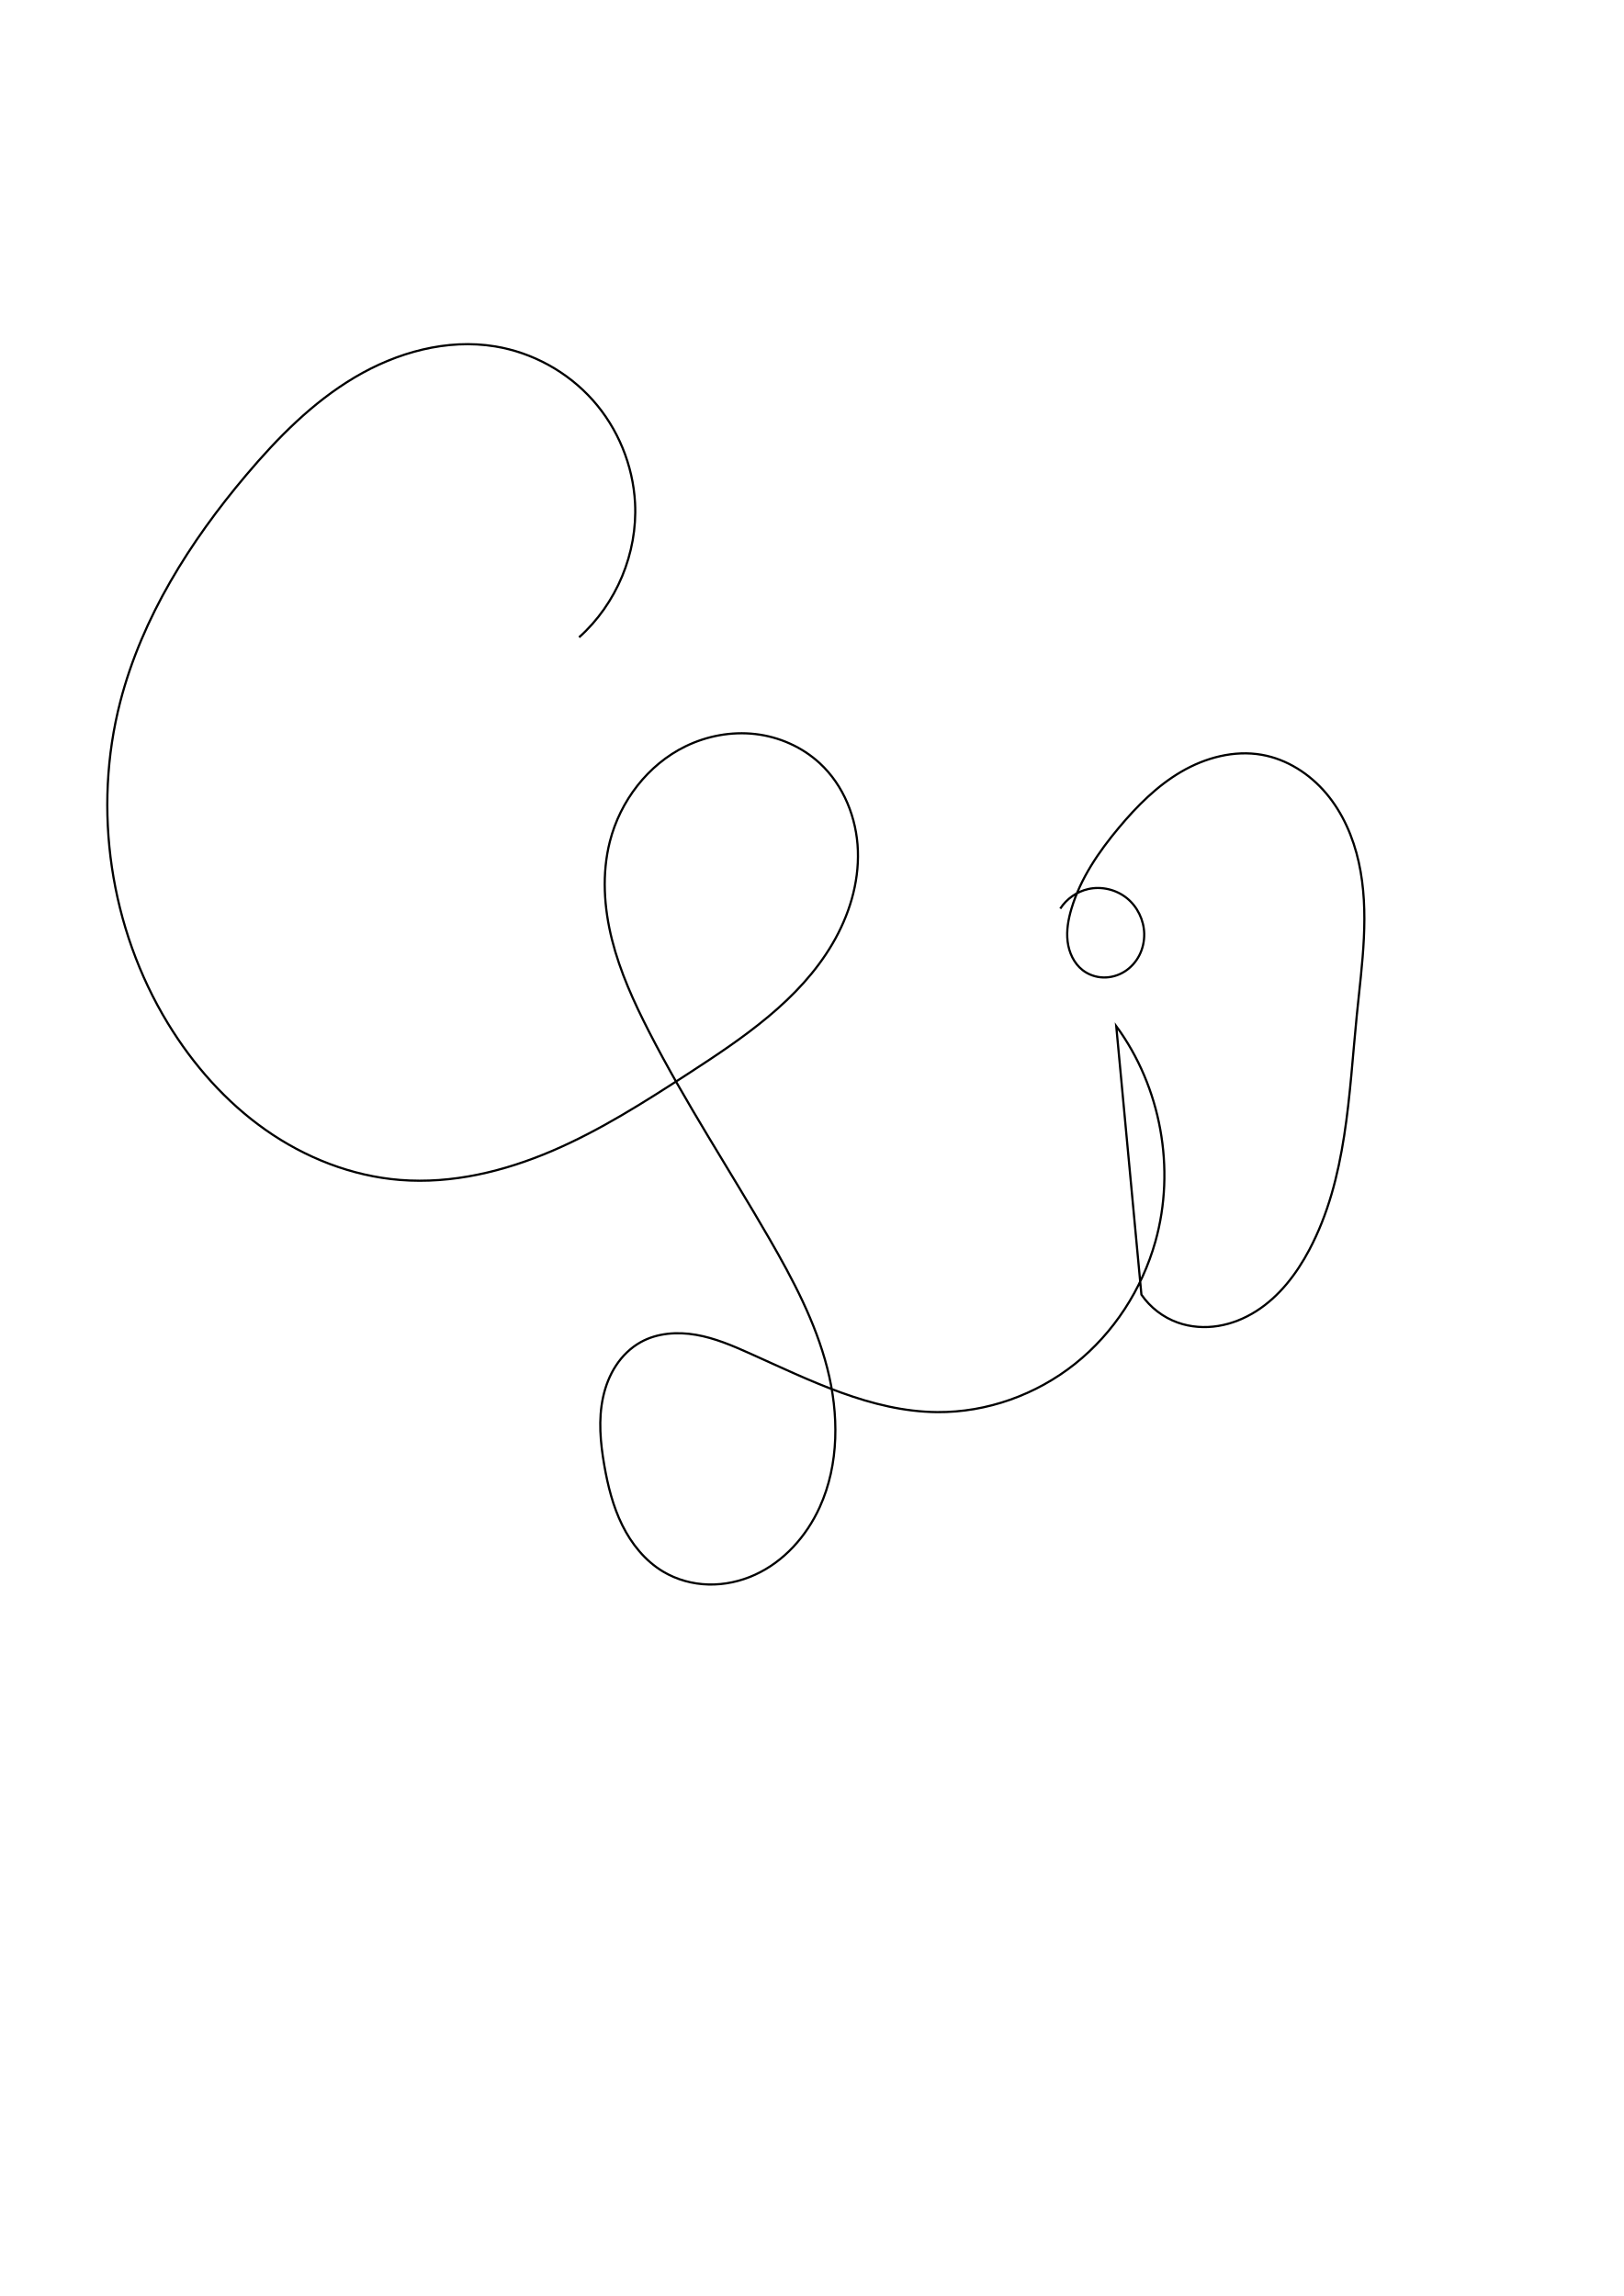
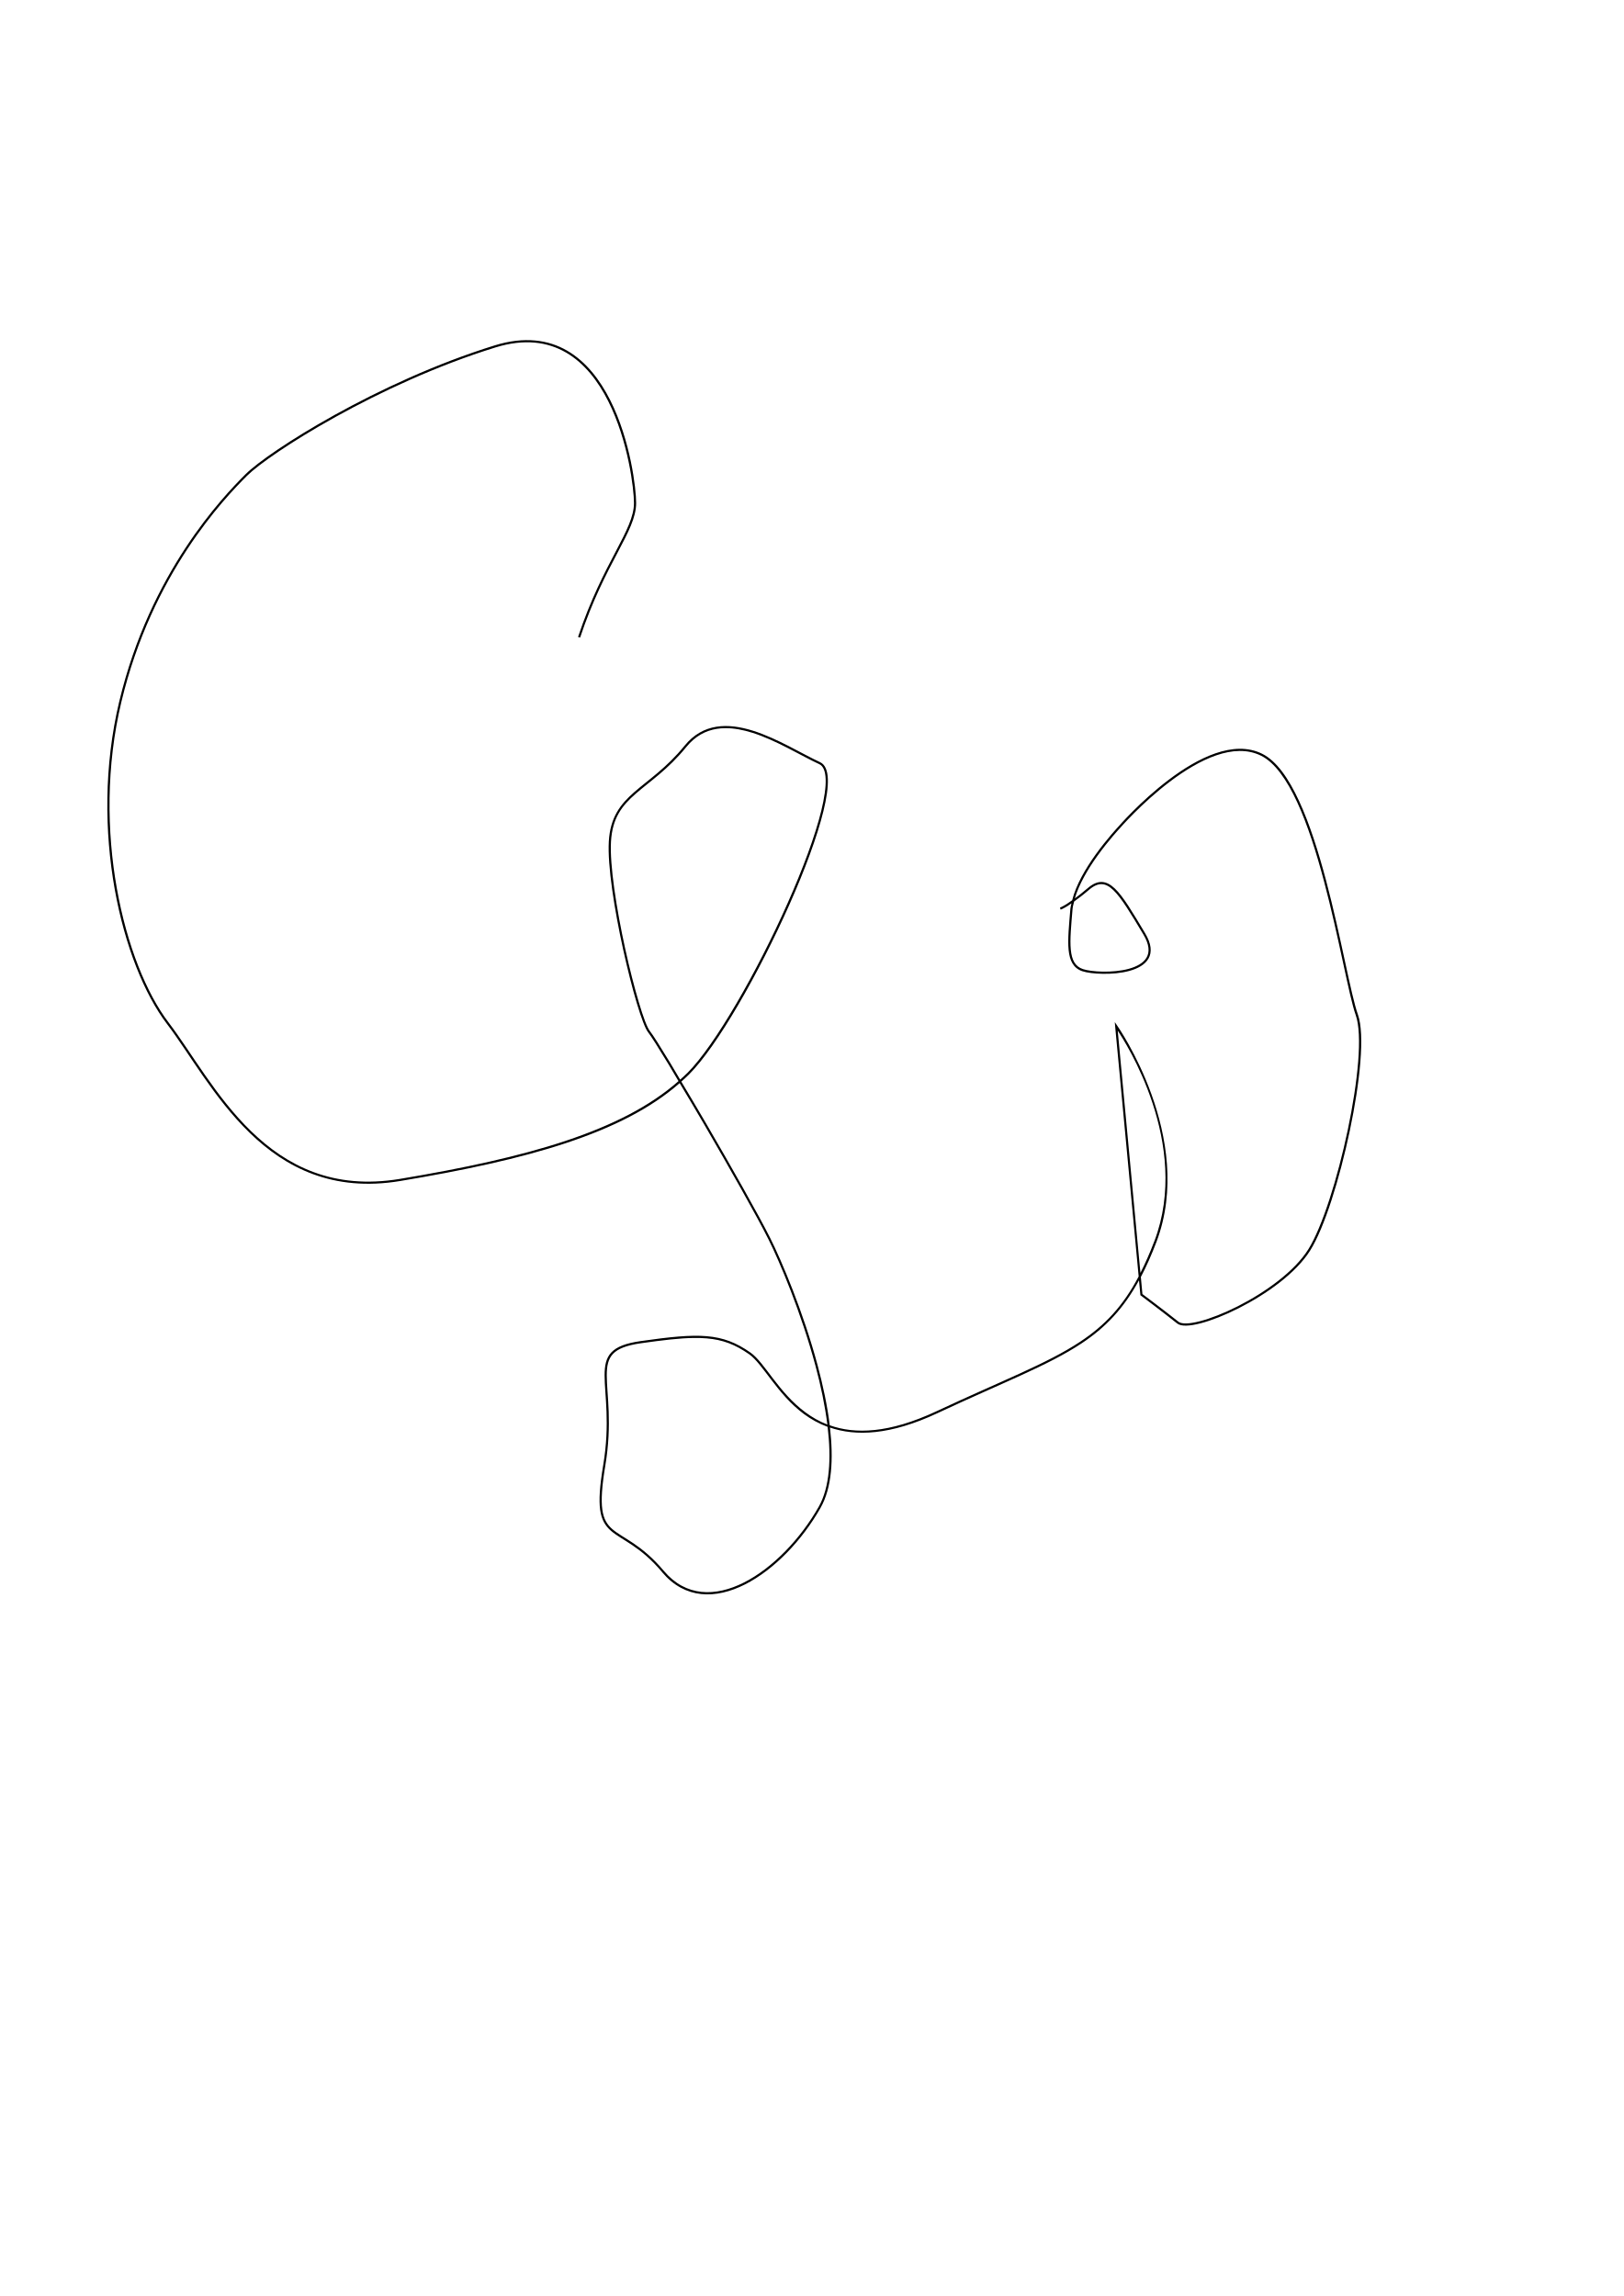
<svg xmlns="http://www.w3.org/2000/svg" width="744.094" height="1052.362" id="svg2" version="1.1">
  <defs id="defs4">
    </defs>
  <g id="layer1">
-     <path style="fill:none;stroke:#000000;stroke-width:1px;stroke-linecap:butt;stroke-linejoin:miter;stroke-opacity:1" d="m 265.385,292.106 c 17.138,-15.308 26.839,-38.59 25.641,-61.538 -0.904,-17.315 -7.859,-34.26 -19.4,-47.2 -11.541,-12.94 -27.593,-21.782 -44.703,-24.595 -22.123,-3.637 -45.07,2.743 -64.351,14.185 -19.281,11.442 -35.285,27.661 -49.752,44.79 -25.768,30.51 -47.684,65.185 -57.692,103.846 -12.789,49.402 -4.745,103.85 21.795,147.436 11.553,18.973 26.545,35.999 44.707,48.789 18.163,12.79 39.559,21.241 61.703,23.006 23.834,1.899 47.784,-3.921 69.76,-13.341 21.976,-9.42 42.236,-22.359 62.292,-35.377 25.103,-16.294 50.932,-33.699 66.093,-59.503 7.58,-12.902 12.198,-27.773 11.666,-42.728 -0.532,-14.954 -6.505,-29.929 -17.502,-40.077 -8.072,-7.448 -18.616,-12.097 -29.528,-13.352 -10.911,-1.255 -22.141,0.842 -32.011,5.66 -17.208,8.401 -29.892,25.032 -34.615,43.59 -3.743,14.706 -2.738,30.332 0.978,45.044 3.715,14.713 10.054,28.629 16.971,42.135 16.675,32.561 36.845,63.186 55.128,94.872 10.853,18.808 21.138,38.235 26.525,59.271 5.387,21.036 5.538,44.038 -3.449,63.806 -6.046,13.3 -16.383,24.917 -29.68,30.97 -6.649,3.026 -13.966,4.633 -21.268,4.45 -7.303,-0.183 -14.58,-2.178 -20.846,-5.933 -8.215,-4.923 -14.461,-12.705 -18.698,-21.294 -4.237,-8.589 -6.583,-17.989 -8.225,-27.424 -1.796,-10.324 -2.773,-20.993 -0.543,-31.231 1.115,-5.119 3.039,-10.088 5.914,-14.468 2.875,-4.38 6.719,-8.161 11.295,-10.711 7.603,-4.237 16.809,-4.862 25.385,-3.373 8.576,1.489 16.672,4.941 24.615,8.501 27.599,12.369 55.655,26.663 85.897,26.923 22.739,0.195 45.362,-7.942 63.149,-22.11 17.787,-14.168 30.702,-34.203 36.851,-56.095 9.362,-33.331 2.546,-70.815 -17.949,-98.718 l 11.538,123.077 c 4.032,5.875 9.954,10.43 16.667,12.821 5.902,2.102 12.349,2.537 18.533,1.535 6.184,-1.001 12.105,-3.414 17.394,-6.771 C 586.25,594.257 594.132,583.945 600,572.875 c 17.276,-32.592 18.112,-70.989 21.795,-107.692 2.342,-23.336 5.962,-47.126 0.874,-70.021 -2.544,-11.447 -7.332,-22.532 -14.892,-31.496 -7.56,-8.964 -18.02,-15.694 -29.571,-17.714 -12.635,-2.209 -25.805,1.304 -36.881,7.774 -11.076,6.469 -20.27,15.725 -28.504,25.56 -9.286,11.093 -17.651,23.319 -21.795,37.179 -1.457,4.872 -2.379,9.995 -1.773,15.044 0.607,5.049 2.884,10.042 6.901,13.161 2.689,2.089 6.068,3.255 9.471,3.347 3.404,0.092 6.818,-0.88 9.705,-2.687 2.887,-1.806 5.241,-4.433 6.792,-7.465 1.551,-3.032 2.301,-6.458 2.237,-9.862 -0.118,-6.26 -3.093,-12.425 -7.967,-16.355 -4.874,-3.93 -11.565,-5.53 -17.674,-4.158 -5.221,1.172 -9.932,4.47 -12.821,8.974" id="path3019" />
+     <path style="font-size:medium;font-style:normal;font-variant:normal;font-weight:normal;font-stretch:normal;text-indent:0;text-align:start;text-decoration:none;line-height:normal;letter-spacing:normal;word-spacing:normal;text-transform:none;direction:ltr;block-progression:tb;writing-mode:lr-tb;text-anchor:start;baseline-shift:baseline;color:#000000;fill:#000000;fill-opacity:1;stroke:none;stroke-width:1px;marker:none;visibility:visible;display:inline;overflow:visible;enable-background:accumulate;font-family:Sans;-inkscape-font-specification:Sans" d="m 245.188,156.062 c -5.505,-0.505 -11.622,0.119 -18.406,2.219 -26.968,8.347 -52.963,20.546 -73.5,31.938 -20.537,11.392 -35.581,21.956 -40.812,27.188 -10.271,10.271 -43.679,44.958 -57.812,104.062 l -0.031,0.125 c -14.088,59.092 1.259,120.65 21.906,147.75 10.215,13.407 21.456,33.939 37.875,49.875 16.419,15.936 38.077,27.248 69,22.094 58.31,-9.718 101.723,-21.723 128.062,-44.875 3.59,6.01 7.124,11.87 11.188,18.844 11.857,20.348 24.357,42.465 29.469,52.688 5.108,10.215 15.035,33.619 21.594,58.094 2.417,9.019 4.349,18.168 5.438,26.875 -3.779,-1.462 -7.101,-3.409 -10.094,-5.625 -6.106,-4.52 -10.78,-10.205 -14.719,-15.344 -3.939,-5.139 -7.131,-9.726 -10.469,-12.062 -6.462,-4.523 -12.36,-6.821 -19.969,-7.469 -7.609,-0.648 -16.905,0.326 -30.375,2.25 -6.78,0.969 -10.929,2.594 -13.375,5.188 -2.446,2.594 -3.094,6.076 -3.094,10.531 0,8.911 2.567,21.942 -0.625,41.094 -1.606,9.637 -2.04,16.003 -1.406,20.562 0.634,4.56 2.386,7.34 4.938,9.562 5.103,4.445 13.307,6.896 23.5,19 l 0,0.031 c 5.196,6.162 11.336,9.275 17.844,9.969 6.514,0.694 13.381,-1.009 20.094,-4.406 13.425,-6.794 26.279,-20.335 34.656,-35.156 5.176,-9.158 5.947,-22.315 4.281,-36.75 11.765,4.023 27.452,3.622 49.344,-6.625 l 0.062,-0.031 c 30.072,-14.073 50.588,-21.769 65.875,-31.906 10.979,-7.281 19.226,-15.897 26.344,-28.938 l 0.625,6.625 0,0.219 0.188,0.125 c 0,0 10.259,7.694 16.656,12.812 0.958,0.767 2.4,1.041 4.219,1 1.819,-0.041 4.032,-0.415 6.531,-1.062 4.998,-1.295 11.144,-3.719 17.5,-6.938 12.713,-6.437 26.247,-16.065 32.75,-26.469 6.497,-10.395 13.502,-32.82 18.156,-54.969 2.327,-11.074 4.069,-22.041 4.812,-31.406 0.744,-9.365 0.533,-17.107 -1.125,-21.75 -1.575,-4.409 -3.522,-13.295 -5.906,-24.312 -2.384,-11.018 -5.238,-24.161 -8.688,-37.156 -3.449,-12.996 -7.504,-25.86 -12.312,-36.281 -4.808,-10.422 -10.335,-18.449 -16.938,-21.75 -6.564,-3.282 -14.028,-2.77 -21.438,-0.219 -7.41,2.551 -14.81,7.137 -21.406,12.125 -13.163,9.952 -23.08,21.479 -23.125,21.531 -10e-5,1.2e-4 -0.031,0.031 -0.031,0.031 -0.046,0.049 -5.152,5.476 -10.438,12.844 -4.488,6.255 -8.934,13.837 -10.656,20.812 -0.956,0.67 -1.963,1.386 -2.656,1.812 C 486.631,415.703 485.75,416 485.75,416 l 0.312,0.938 c 0,0 1.046,-0.358 3.156,-1.656 0.479,-0.294 1.217,-0.849 1.812,-1.25 -0.152,0.794 -0.436,1.636 -0.5,2.406 -0.641,7.688 -1.302,14.105 -0.812,19 0.245,2.448 0.784,4.502 1.781,6.156 0.997,1.654 2.478,2.889 4.5,3.562 2.022,0.674 5.464,1.127 9.406,1.188 3.943,0.061 8.354,-0.284 12.188,-1.344 3.833,-1.06 7.145,-2.842 8.75,-5.688 1.605,-2.846 1.375,-6.667 -1.562,-11.562 -5.768,-9.614 -9.898,-16.687 -13.844,-20.469 -1.973,-1.891 -3.945,-2.966 -6.031,-3.031 -2.086,-0.065 -4.202,0.905 -6.5,2.875 -2.268,1.944 -4.217,3.454 -5.844,4.656 1.872,-6.44 6.041,-13.507 10.25,-19.375 5.267,-7.342 10.375,-12.781 10.375,-12.781 0,0 9.911,-11.51 23,-21.406 6.545,-4.948 13.903,-9.503 21.156,-12 7.254,-2.497 14.368,-2.941 20.625,0.188 6.218,3.109 11.733,10.95 16.5,21.281 4.767,10.332 8.808,23.128 12.25,36.094 3.442,12.966 6.304,26.076 8.688,37.094 2.384,11.018 4.276,19.904 5.906,24.469 1.547,4.332 1.833,12.008 1.094,21.312 -0.739,9.305 -2.461,20.271 -4.781,31.312 -4.641,22.082 -11.739,44.538 -18.062,54.656 -6.318,10.109 -19.705,19.71 -32.312,26.094 -6.304,3.192 -12.414,5.575 -17.312,6.844 -2.449,0.635 -4.611,0.993 -6.312,1.031 -1.701,0.039 -2.918,-0.266 -3.562,-0.781 -6.362,-5.09 -16.339,-12.544 -16.531,-12.688 l -0.719,-7.812 c 2.489,-4.745 4.87,-10.051 7.156,-16.094 18.069,-47.754 -18.031,-99.188 -18.031,-99.188 l -1.062,-1.562 0.156,1.875 10.781,114.719 c -7.199,13.664 -15.514,22.424 -26.75,29.875 -15.149,10.046 -35.637,17.734 -65.781,31.844 -21.985,10.291 -37.493,10.6 -49.031,6.5 -1.096,-8.909 -3.094,-18.288 -5.562,-27.5 -6.583,-24.564 -16.539,-47.953 -21.688,-58.25 -5.145,-10.29 -17.639,-32.393 -29.5,-52.75 -4.1,-7.037 -7.665,-12.978 -11.281,-19.031 1.199,-1.077 2.405,-2.155 3.531,-3.281 12.953,-12.953 32.136,-46.586 46.094,-78.031 6.979,-15.723 12.623,-30.907 15.5,-42.656 1.438,-5.875 2.177,-10.871 2.031,-14.719 -0.073,-1.924 -0.368,-3.565 -0.938,-4.875 -0.57,-1.31 -1.428,-2.306 -2.594,-2.844 -8.277,-3.82 -19.504,-10.883 -30.812,-14.438 -5.654,-1.777 -11.361,-2.671 -16.719,-1.812 -5.357,0.859 -10.358,3.474 -14.594,8.688 -8.285,10.197 -16.58,15.605 -23.031,21.25 -6.451,5.645 -11.039,11.601 -11.688,22.625 -0.649,11.031 2.552,31.21 6.562,49.5 2.005,9.145 4.222,17.806 6.25,24.594 1.014,3.394 1.994,6.338 2.875,8.625 0.881,2.287 1.621,3.909 2.344,4.812 1.21,1.512 4.707,7.005 9.312,14.594 1.298,2.138 3.134,5.309 4.594,7.75 C 284.883,518.518 241.615,530.616 183.25,540.344 152.635,545.446 131.367,534.295 115.094,518.5 98.82,502.705 87.611,482.235 77.312,468.719 c -20.363,-26.727 -35.753,-88.182 -21.688,-147 14.071,-58.844 47.321,-93.383 57.562,-103.625 5.025,-5.025 20.105,-15.635 40.594,-27 20.489,-11.365 46.403,-23.524 73.281,-31.844 13.355,-4.134 23.927,-2.536 32.344,2.344 8.417,4.88 14.693,13.091 19.312,22.25 9.239,18.319 11.812,40.442 11.812,46.719 0,6.227 -3.47,12.92 -8.438,22.375 -4.968,9.455 -11.405,21.654 -17.188,39 l 0.938,0.312 c 5.756,-17.269 12.157,-29.388 17.125,-38.844 4.968,-9.455 8.562,-16.25 8.562,-22.844 0,-6.544 -2.556,-28.647 -11.906,-47.188 -4.675,-9.27 -11.068,-17.641 -19.719,-22.656 -4.325,-2.508 -9.213,-4.151 -14.719,-4.656 z M 332.406,333.75 c 3.986,-0.023 8.14,0.782 12.312,2.094 11.127,3.497 22.329,10.534 30.719,14.406 0.918,0.423 1.596,1.2 2.094,2.344 0.498,1.144 0.774,2.658 0.844,4.5 0.14,3.684 -0.574,8.645 -2,14.469 -2.852,11.648 -8.505,26.781 -15.469,42.469 -13.927,31.375 -33.187,65.031 -45.875,77.719 -1.066,1.066 -2.211,2.072 -3.344,3.094 -1.427,-2.385 -3.228,-5.499 -4.5,-7.594 -4.61,-7.596 -8.021,-12.994 -9.375,-14.688 -0.559,-0.699 -1.352,-2.313 -2.219,-4.562 -0.867,-2.25 -1.803,-5.154 -2.812,-8.531 -2.018,-6.754 -4.249,-15.407 -6.25,-24.531 -4.002,-18.248 -7.164,-38.455 -6.531,-49.219 0.634,-10.771 4.974,-16.364 11.344,-21.938 6.369,-5.573 14.775,-11.059 23.156,-21.375 4.097,-5.043 8.86,-7.52 14,-8.344 1.285,-0.206 2.578,-0.305 3.906,-0.312 z m 172.469,71.5 c 1.76,0.055 3.471,0.955 5.344,2.75 3.746,3.59 7.949,10.633 13.719,20.25 2.832,4.72 2.931,8.111 1.531,10.594 -1.4,2.483 -4.426,4.164 -8.125,5.188 -3.699,1.023 -8.036,1.372 -11.906,1.312 -3.87,-0.059 -7.301,-0.548 -9.125,-1.156 -1.824,-0.608 -3.083,-1.623 -3.969,-3.094 -0.886,-1.471 -1.389,-3.421 -1.625,-5.781 -0.472,-4.72 0.171,-11.116 0.812,-18.812 0.088,-1.056 0.455,-2.196 0.719,-3.312 1.849,-1.315 3.987,-2.917 6.781,-5.312 2.189,-1.877 4.084,-2.68 5.844,-2.625 z m 7.344,67.156 c 3.284,4.886 33.717,51.762 16.812,96.438 l -0.062,0.125 c -2.043,5.386 -4.155,10.149 -6.344,14.469 L 512.219,472.406 z M 317.875,613.25 c 2.127,-0.03 4.105,0.029 5.969,0.188 7.455,0.634 13.11,2.83 19.469,7.281 3.072,2.151 6.296,6.686 10.25,11.844 3.954,5.158 8.642,10.948 14.875,15.562 3.178,2.352 6.783,4.368 10.844,5.875 1.702,14.501 0.982,27.637 -4.062,36.562 -8.289,14.666 -21.073,28.082 -34.25,34.75 -6.589,3.334 -13.264,4.98 -19.531,4.312 -6.267,-0.668 -12.162,-3.62 -17.219,-9.625 -10.32,-12.255 -18.761,-14.916 -23.594,-19.125 -2.416,-2.105 -3.986,-4.563 -4.594,-8.938 -0.608,-4.374 -0.224,-10.656 1.375,-20.25 3.218,-19.31 0.656,-32.564 0.656,-41.281 0,-4.359 0.643,-7.51 2.844,-9.844 2.201,-2.334 6.069,-3.921 12.75,-4.875 10.09,-1.441 17.837,-2.347 24.219,-2.438 z" id="path3019" />
  </g>
</svg>
